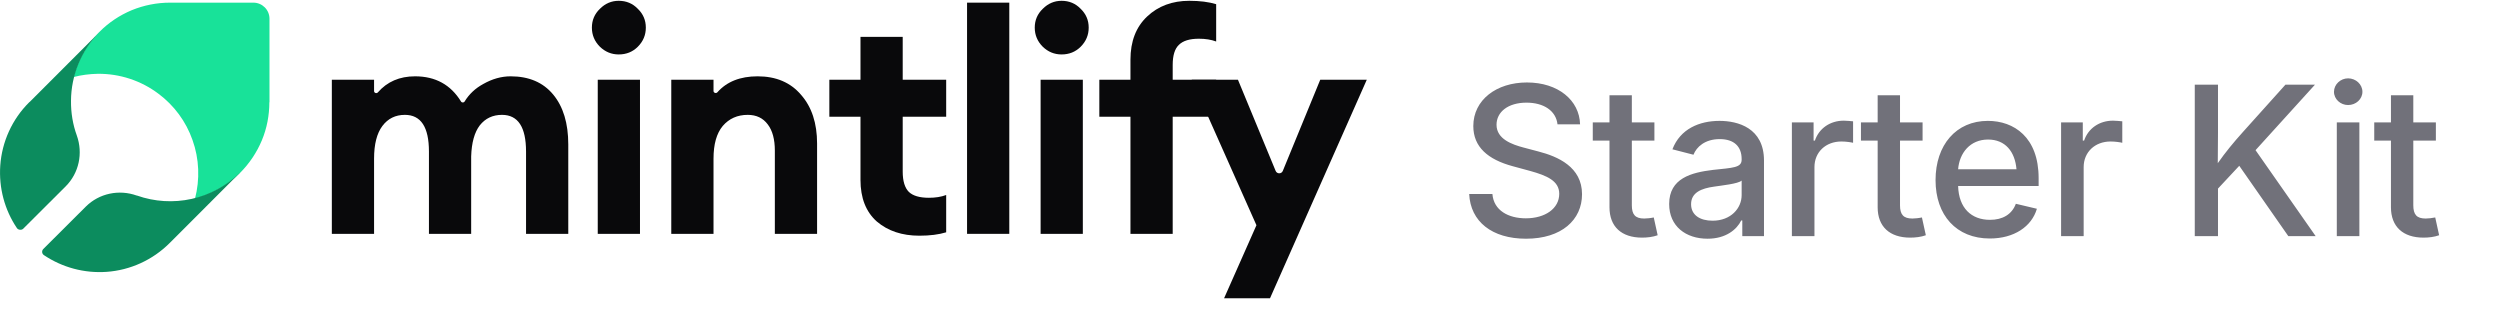
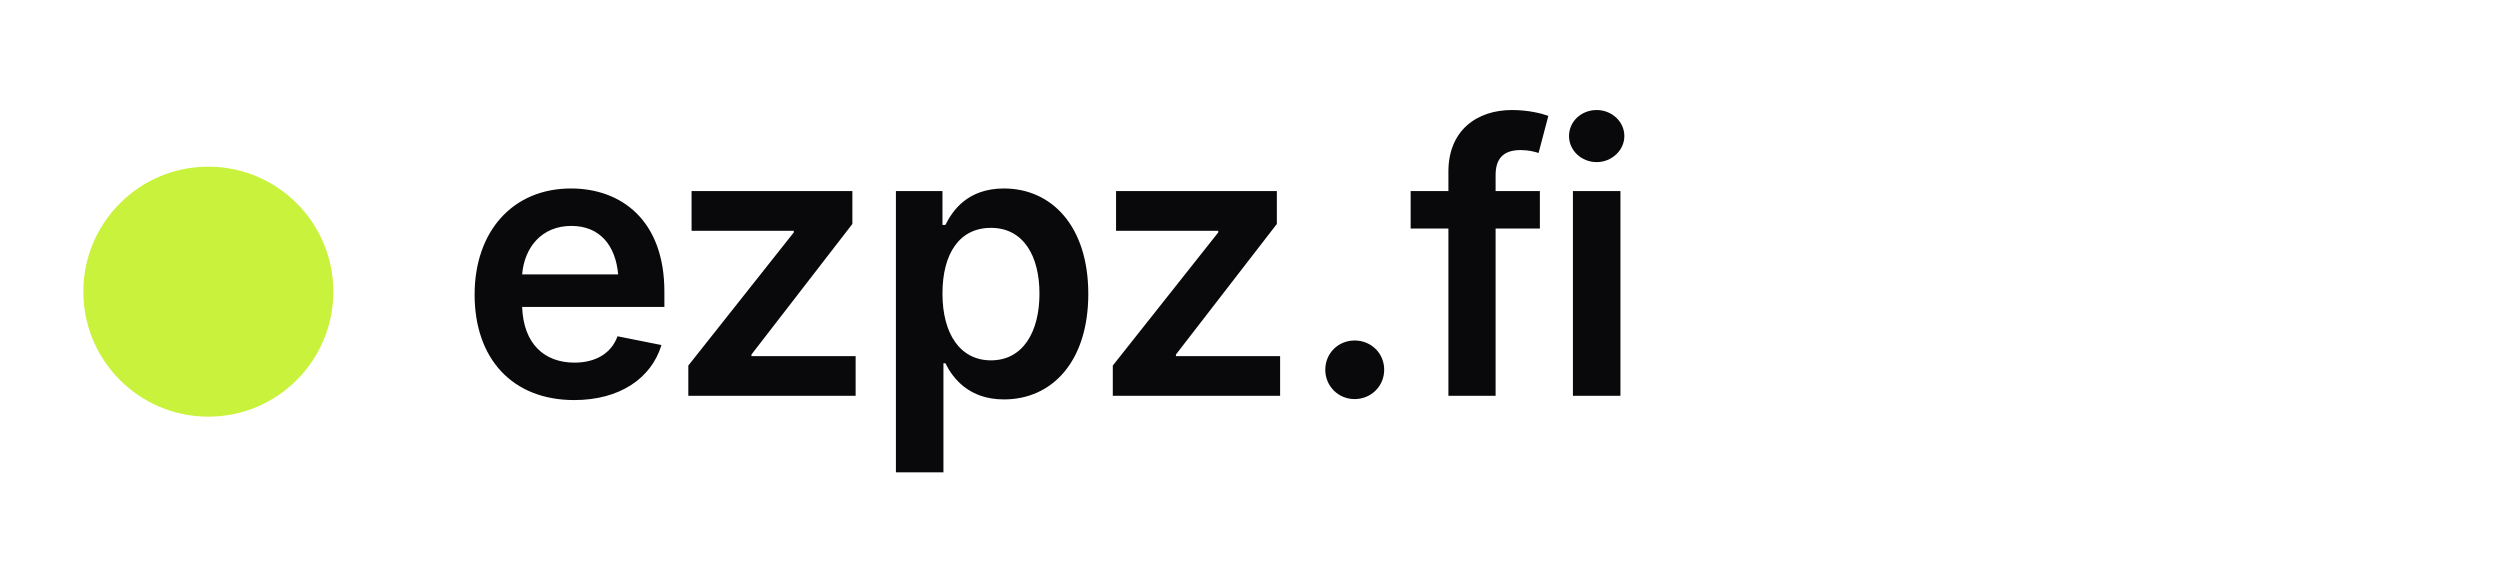
- <svg xmlns="http://www.w3.org/2000/svg" width="180" height="23" viewBox="0 0 180 23" fill="none">
-   <path d="M91.44 21.476H88.133L90.464 16.216L85.802 5.74H89.132L91.847 12.307C91.943 12.536 92.268 12.536 92.362 12.306L95.058 5.74H98.409L91.44 21.476Z" fill="#09090B" />
-   <path d="M81.393 16.837V8.403H79.152V5.74H81.393V4.297C81.393 2.98 81.792 1.944 82.592 1.19C83.391 0.435 84.404 0.058 85.633 0.058C86.387 0.058 87.031 0.139 87.564 0.302V2.988C87.208 2.854 86.794 2.788 86.32 2.788C85.655 2.788 85.174 2.936 84.878 3.232C84.582 3.513 84.434 3.994 84.434 4.674V5.74H87.564V8.403H84.434V16.837H81.393Z" fill="#09090B" />
-   <path d="M76.433 3.92C75.915 3.92 75.463 3.735 75.079 3.365C74.694 2.98 74.502 2.521 74.502 1.989C74.502 1.456 74.694 1.005 75.079 0.635C75.463 0.25 75.915 0.058 76.433 0.058C76.98 0.058 77.438 0.25 77.809 0.635C78.193 1.005 78.386 1.456 78.386 1.989C78.386 2.521 78.193 2.98 77.809 3.365C77.438 3.735 76.98 3.92 76.433 3.92ZM74.924 16.837V5.74H77.964V16.837H74.924Z" fill="#09090B" />
-   <path d="M69.628 16.837V0.191H72.669V16.837H69.628Z" fill="#09090B" />
-   <path d="M66.194 16.97C64.951 16.97 63.93 16.63 63.131 15.949C62.347 15.254 61.955 14.255 61.955 12.953V8.403H59.713V5.74H61.955V2.655H64.995V5.74H68.125V8.403H64.995V12.354C64.995 13.034 65.143 13.523 65.439 13.819C65.735 14.1 66.216 14.24 66.882 14.24C67.355 14.24 67.769 14.174 68.125 14.04V16.726C67.592 16.889 66.948 16.97 66.194 16.97Z" fill="#09090B" />
-   <path d="M48.332 16.837V5.74H51.373V6.551C51.373 6.688 51.559 6.748 51.65 6.646C52.328 5.879 53.293 5.495 54.546 5.495C55.878 5.495 56.921 5.939 57.676 6.827C58.445 7.7 58.83 8.869 58.83 10.334V16.837H55.789V10.844C55.789 10.03 55.619 9.402 55.279 8.958C54.939 8.499 54.458 8.27 53.836 8.27C53.096 8.27 52.497 8.536 52.038 9.069C51.594 9.601 51.373 10.386 51.373 11.421V16.837H48.332Z" fill="#09090B" />
-   <path d="M44.547 3.92C44.029 3.92 43.578 3.735 43.193 3.365C42.809 2.98 42.616 2.521 42.616 1.989C42.616 1.456 42.809 1.005 43.193 0.635C43.578 0.25 44.029 0.058 44.547 0.058C45.095 0.058 45.553 0.25 45.923 0.635C46.308 1.005 46.5 1.456 46.5 1.989C46.5 2.521 46.308 2.98 45.923 3.365C45.553 3.735 45.095 3.92 44.547 3.92ZM43.038 16.837V5.74H46.079V16.837H43.038Z" fill="#09090B" />
-   <path d="M37.875 16.837V10.911C37.875 9.15 37.298 8.27 36.144 8.27C35.478 8.27 34.945 8.521 34.546 9.024C34.161 9.527 33.954 10.275 33.924 11.266V16.837H30.884V10.911C30.884 9.15 30.306 8.27 29.152 8.27C28.472 8.27 27.932 8.536 27.532 9.069C27.133 9.601 26.933 10.386 26.933 11.421V16.837H23.892V5.74H26.933V6.559C26.933 6.695 27.116 6.755 27.206 6.652C27.878 5.881 28.771 5.495 29.885 5.495C31.349 5.495 32.452 6.1 33.193 7.309C33.252 7.404 33.395 7.403 33.454 7.307C33.774 6.78 34.219 6.361 34.79 6.05C35.441 5.68 36.099 5.495 36.765 5.495C38.082 5.495 39.103 5.932 39.828 6.805C40.553 7.678 40.916 8.876 40.916 10.4V16.837H37.875Z" fill="#09090B" />
-   <path d="M19.403 7.362V1.35C19.403 0.705 18.879 0.191 18.244 0.191H12.235C11.291 0.191 10.357 0.378 9.487 0.733C8.618 1.098 7.824 1.621 7.16 2.295L7.114 2.341C6.235 3.23 5.609 4.333 5.291 5.548C5.861 5.399 6.45 5.324 7.039 5.314C8.609 5.296 10.151 5.801 11.403 6.745C12.534 7.586 13.394 8.746 13.861 10.083C14.347 11.438 14.403 12.916 14.039 14.309C15.244 13.991 16.356 13.364 17.244 12.486L17.291 12.439C17.954 11.775 18.487 10.98 18.851 10.111C19.216 9.241 19.393 8.306 19.393 7.362H19.403Z" fill="#18E299" />
-   <path d="M5.112 7.26C5.121 5.416 5.857 3.646 7.151 2.324L2.151 7.326C2.133 7.344 2.114 7.354 2.095 7.372C0.876 8.583 0.14 10.204 0.019 11.918C-0.092 13.52 0.327 15.103 1.22 16.426C1.306 16.552 1.537 16.593 1.667 16.472L4.73 13.417C5.689 12.458 5.987 11.033 5.531 9.757C5.242 8.965 5.103 8.117 5.112 7.26Z" fill="#0C8C5E" />
-   <path d="M17.262 12.44C16.303 13.38 15.102 14.032 13.799 14.321C12.486 14.61 11.127 14.526 9.861 14.079C9.861 14.079 9.851 14.079 9.842 14.079C8.567 13.622 7.142 13.921 6.183 14.871L3.12 17.926C2.99 18.056 3.009 18.27 3.167 18.373C4.489 19.258 6.072 19.686 7.673 19.574C9.386 19.453 10.997 18.717 12.216 17.497L12.263 17.451L17.262 12.449V12.44Z" fill="#0C8C5E" />
-   <text x="105" y="17" font-family="Inter, ui-sans-serif, system-ui, -apple-system, sans-serif" font-size="15" font-weight="500" fill="#71717A" letter-spacing="-0.01em">Starter Kit</text>
+ <svg xmlns="http://www.w3.org/2000/svg" width="120" height="28" viewBox="0 0 120 28" fill="none">
+   <circle cx="10" cy="14" r="6" fill="#C9F23C" />
+   <text x="22" y="19" font-family="Inter, ui-sans-serif, system-ui, -apple-system, sans-serif" font-size="18" font-weight="600" fill="#09090B" letter-spacing="-0.02em">ezpz.fi</text>
</svg>
